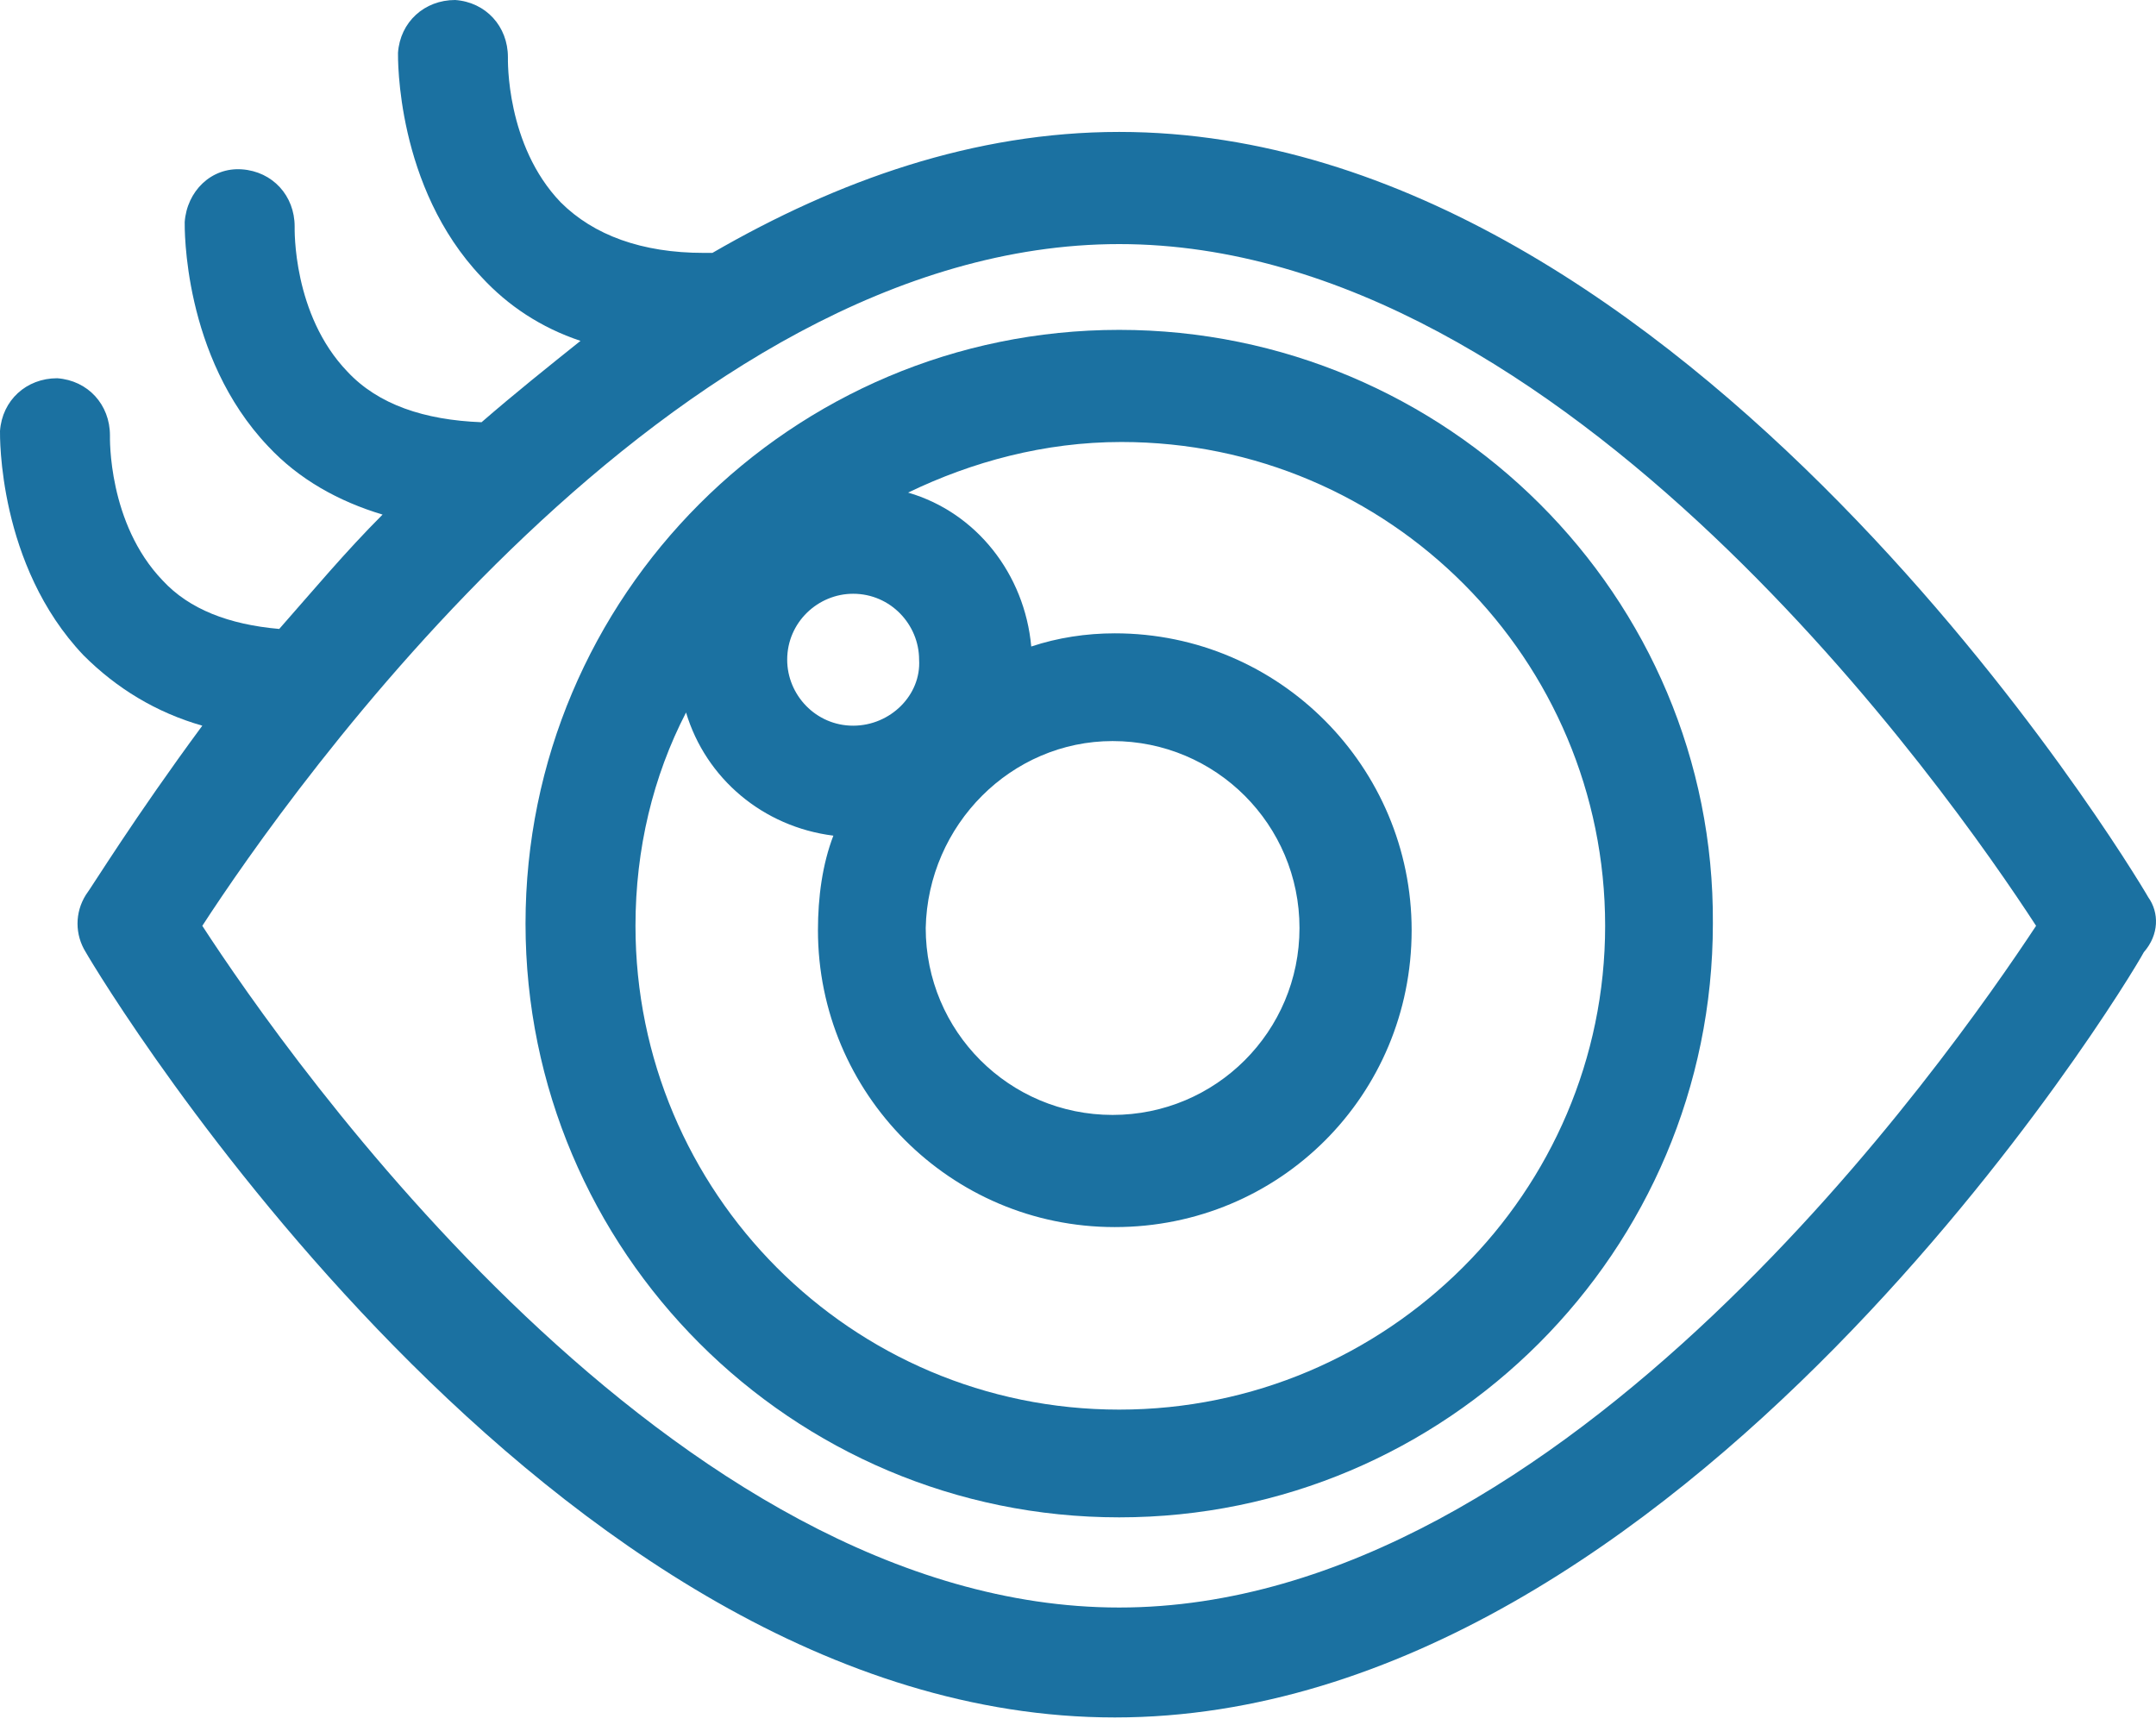
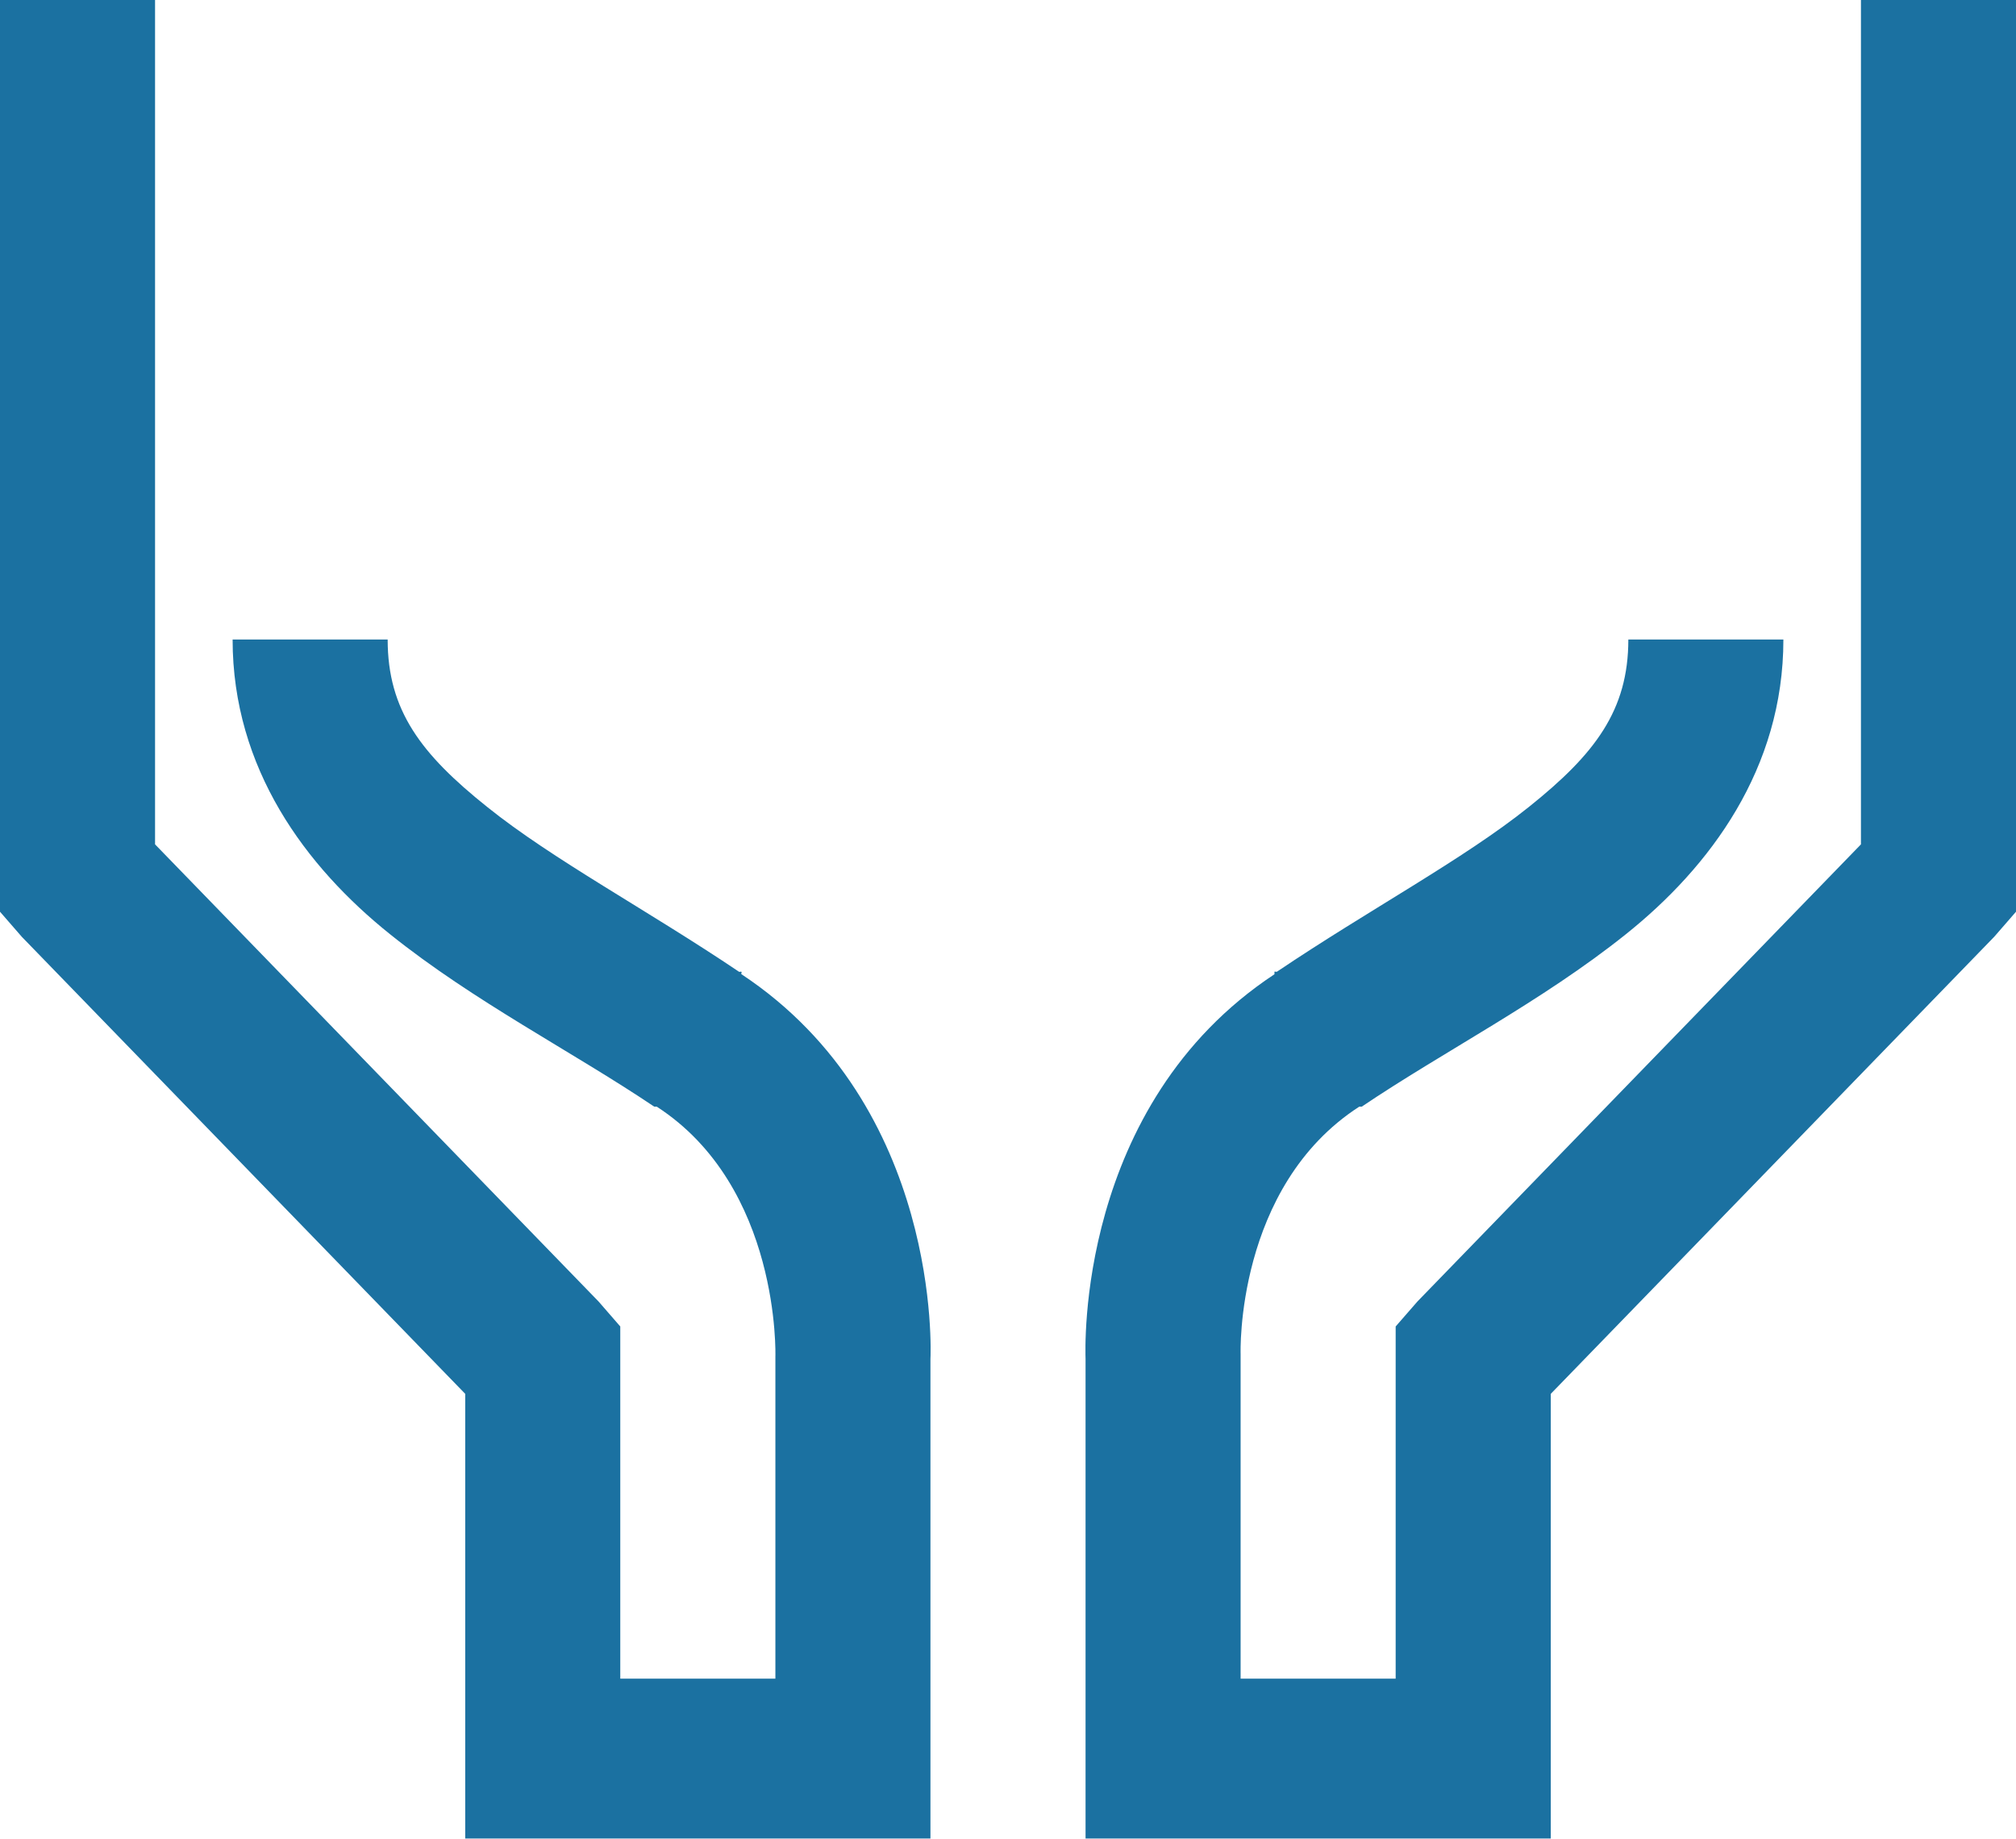
- <svg xmlns="http://www.w3.org/2000/svg" width="60" height="48" viewBox="0 0 60 48" fill="none">
-   <path d="M59.784 24.966C59.294 24.109 46.934 3.671 31.146 3.671C27.108 3.671 23.314 5.018 19.826 7.037C19.765 7.037 19.704 7.037 19.581 7.037C17.868 7.037 16.522 6.547 15.604 5.63C14.074 4.039 14.135 1.652 14.135 1.591C14.135 0.734 13.523 0.061 12.667 0C11.81 0 11.137 0.612 11.076 1.469C11.076 1.591 11.015 5.201 13.401 7.71C14.135 8.506 15.053 9.117 16.155 9.485C15.237 10.219 14.319 10.953 13.401 11.749C11.81 11.688 10.525 11.259 9.668 10.341C8.139 8.75 8.2 6.364 8.2 6.303C8.2 5.446 7.588 4.773 6.731 4.712C5.875 4.651 5.201 5.324 5.14 6.18C5.14 6.303 5.079 9.913 7.465 12.422C8.322 13.34 9.424 13.952 10.647 14.319C9.607 15.359 8.689 16.46 7.771 17.501C6.364 17.378 5.263 16.95 4.528 16.154C2.999 14.563 3.06 12.177 3.06 12.116C3.06 11.259 2.448 10.586 1.591 10.525C0.734 10.525 0.061 11.137 0 11.993C0 12.116 -0.061 15.726 2.325 18.235C3.243 19.153 4.345 19.826 5.63 20.193C3.733 22.763 2.57 24.66 2.387 24.905C2.081 25.394 2.081 26.006 2.387 26.496C2.876 27.352 15.237 47.79 31.024 47.79C46.811 47.79 59.172 27.414 59.661 26.496C60.09 26.006 60.09 25.394 59.784 24.966ZM31.146 44.731C18.725 44.731 8.016 29.433 5.63 25.762C8.016 22.09 18.725 6.792 31.146 6.792C43.568 6.792 54.277 22.09 56.663 25.762C54.277 29.372 43.568 44.731 31.146 44.731Z" fill="#1B71A1" />
-   <path d="M31.147 9.179C22.029 9.179 14.625 16.583 14.625 25.7C14.625 34.818 22.029 42.222 31.147 42.222C40.264 42.222 47.668 34.818 47.668 25.7C47.729 16.583 40.264 9.179 31.147 9.179ZM30.963 20.621C33.839 20.621 36.164 22.947 36.164 25.823C36.164 28.699 33.839 31.024 30.963 31.024C28.087 31.024 25.762 28.699 25.762 25.823C25.823 22.947 28.148 20.621 30.963 20.621ZM23.742 20.193C22.702 20.193 21.907 19.336 21.907 18.357C21.907 17.317 22.763 16.522 23.742 16.522C24.783 16.522 25.578 17.378 25.578 18.357C25.639 19.336 24.783 20.193 23.742 20.193ZM31.147 39.224C23.681 39.224 17.685 33.166 17.685 25.762C17.685 23.62 18.174 21.601 19.092 19.826C19.643 21.662 21.234 23.008 23.192 23.253C22.886 24.048 22.763 24.966 22.763 25.884C22.763 30.412 26.435 34.145 31.024 34.145C35.614 34.145 39.285 30.473 39.285 25.884C39.285 21.356 35.614 17.623 31.024 17.623C30.229 17.623 29.433 17.745 28.699 17.99C28.515 15.971 27.169 14.258 25.272 13.707C27.047 12.85 29.066 12.299 31.208 12.299C38.673 12.299 44.67 18.357 44.67 25.762C44.67 33.166 38.612 39.224 31.147 39.224Z" fill="#1B71A1" />
+ <svg xmlns="http://www.w3.org/2000/svg" width="34" height="31" viewBox="0 0 34 31" fill="none">
+   <path d="M0 0V15.373L0.367 15.795L7.846 23.502V31H15.692V22.913C15.697 22.839 15.883 18.661 12.504 16.426C12.495 16.421 12.515 16.39 12.504 16.386C12.495 16.379 12.474 16.39 12.465 16.386C10.915 15.342 9.317 14.491 8.215 13.605C7.101 12.715 6.538 11.978 6.538 10.783H3.923C3.923 12.962 5.159 14.616 6.579 15.753C7.999 16.891 9.649 17.728 11.033 18.659H11.075C13.168 20.012 13.077 22.871 13.077 22.871V28.304H10.461V22.366L10.094 21.944L2.615 14.237V0H0ZM31.385 0V14.237L23.906 21.944L23.538 22.366V28.304H20.923V22.828C20.923 22.828 20.831 20.011 22.925 18.659H22.967C24.347 17.728 26.001 16.888 27.421 15.752C28.841 14.617 30.077 12.962 30.077 10.783H27.462C27.462 11.978 26.899 12.715 25.786 13.605C24.683 14.489 23.085 15.341 21.536 16.384C21.526 16.39 21.505 16.379 21.494 16.384V16.427C18.144 18.638 18.304 22.771 18.308 22.913V31H26.154V23.502L33.633 15.795L34 15.373V0H31.385Z" fill="#1B71A1" />
</svg>
